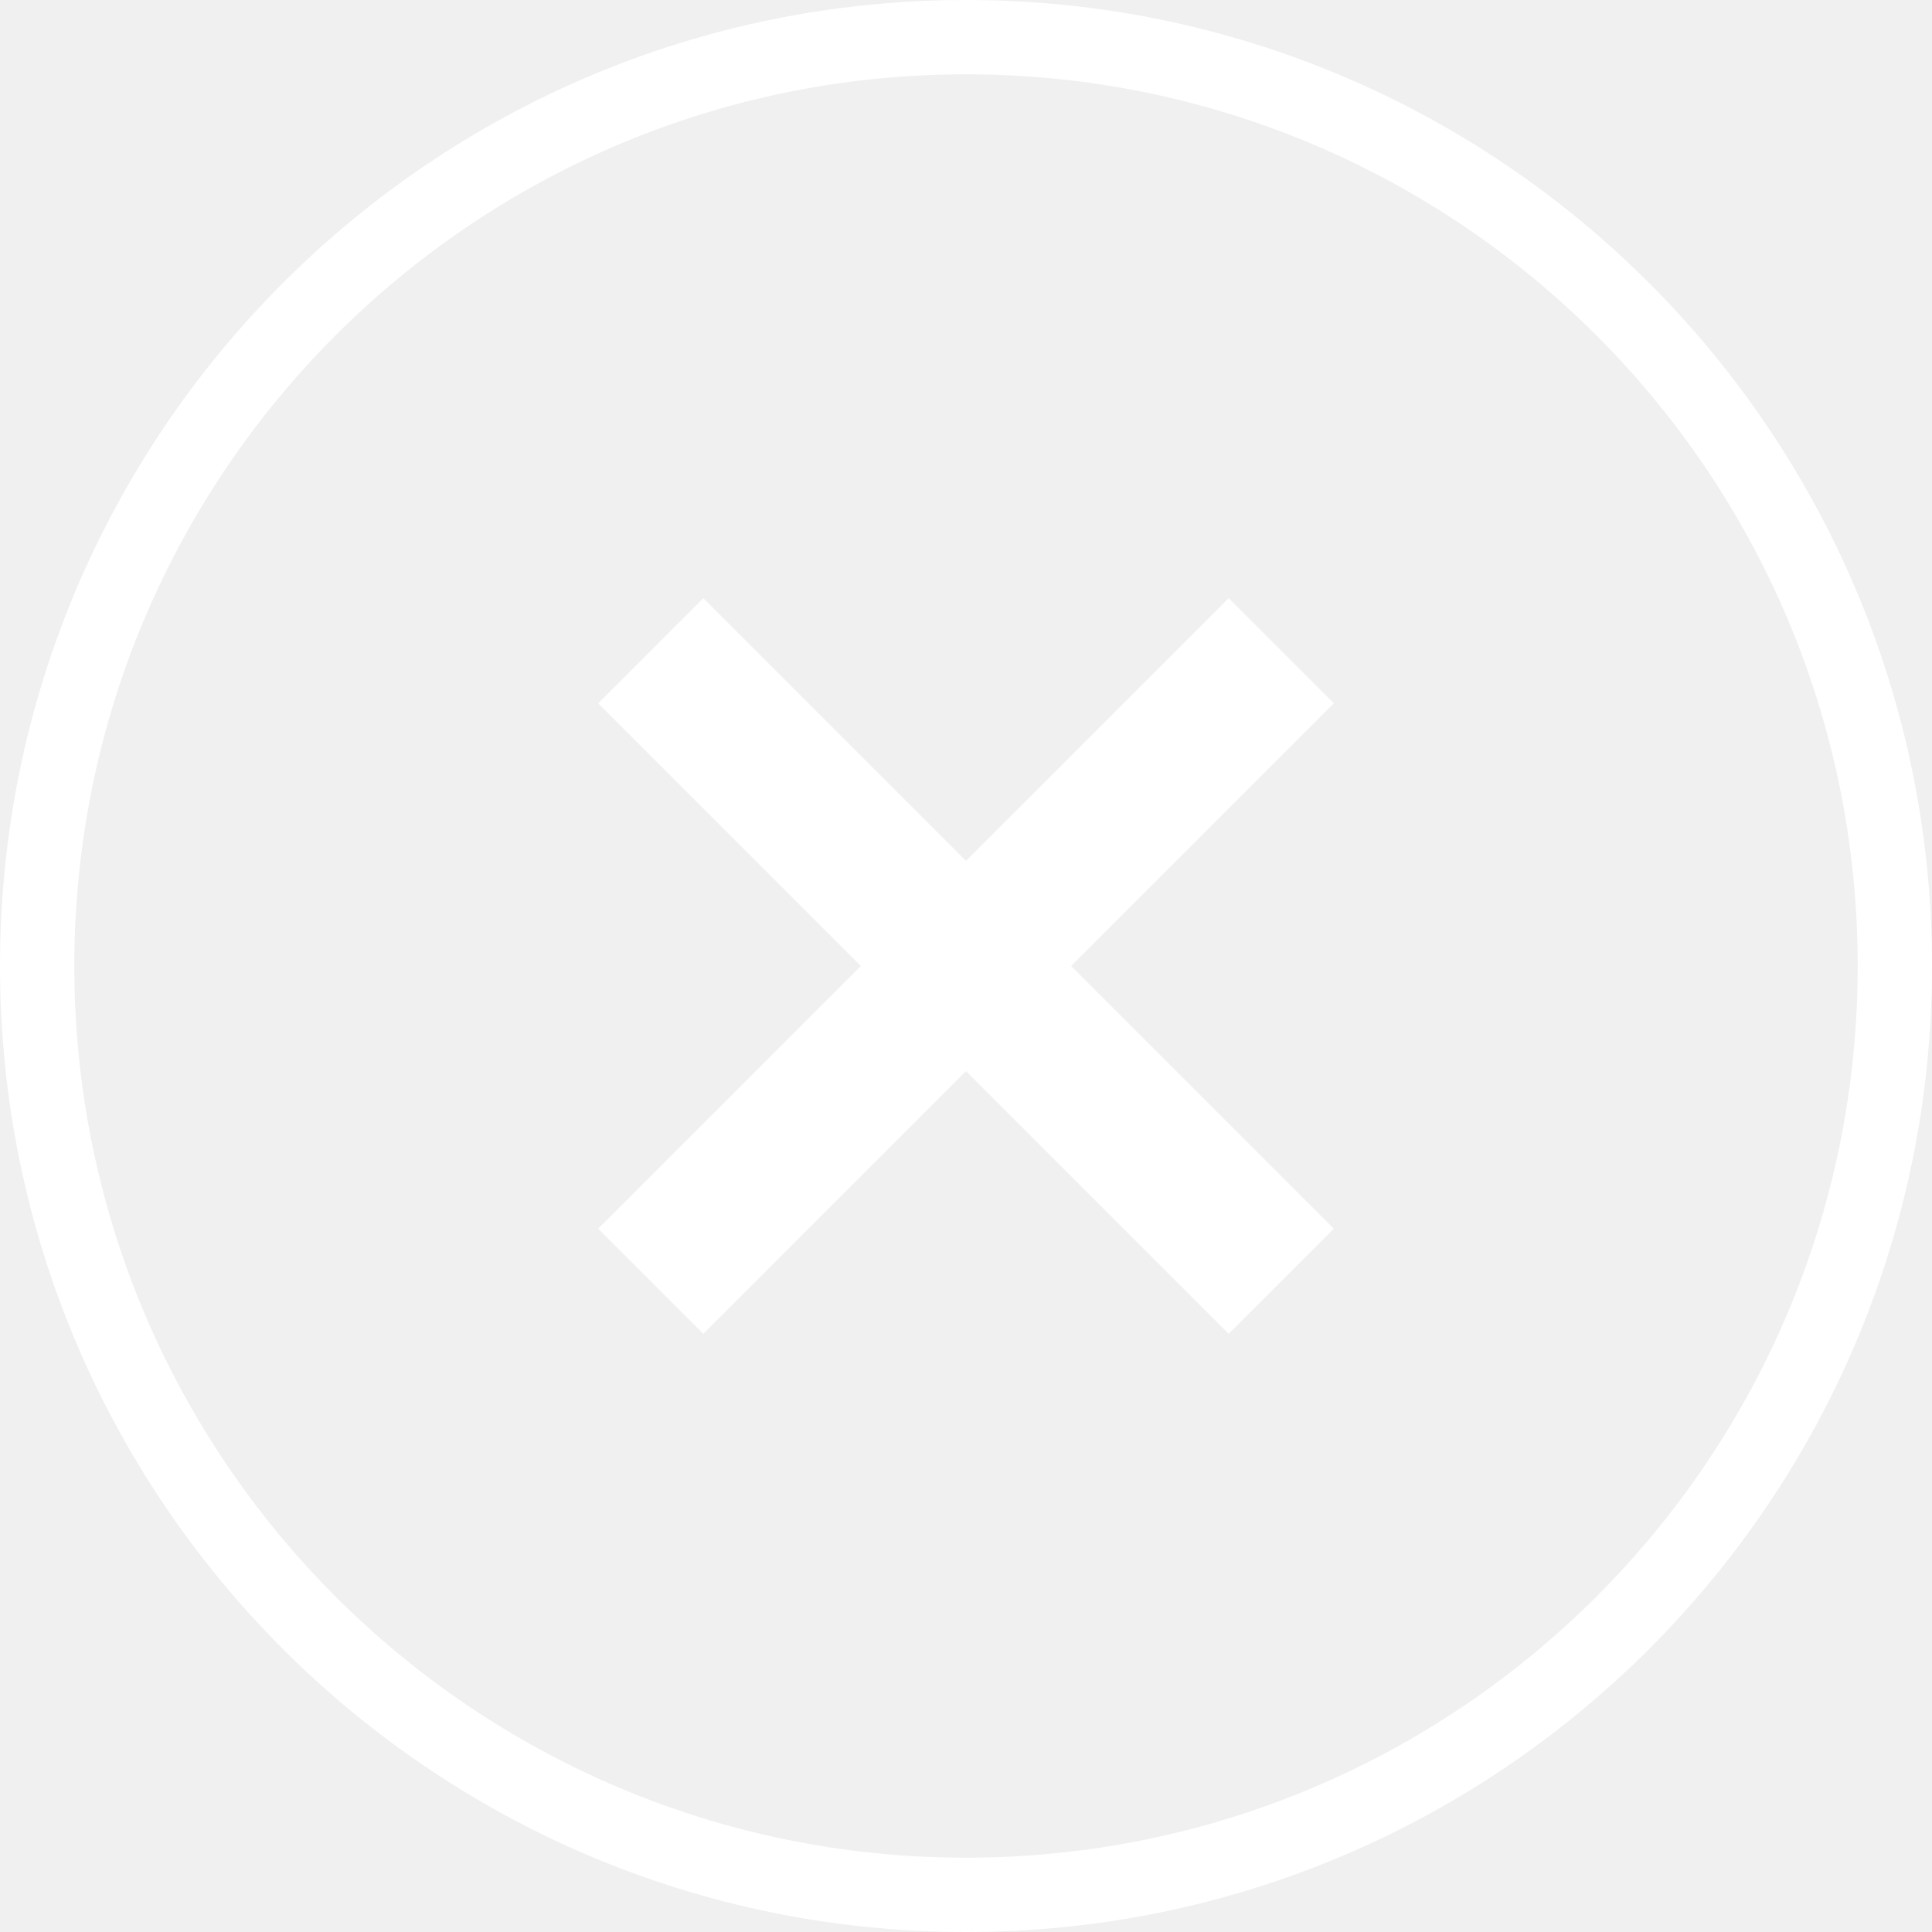
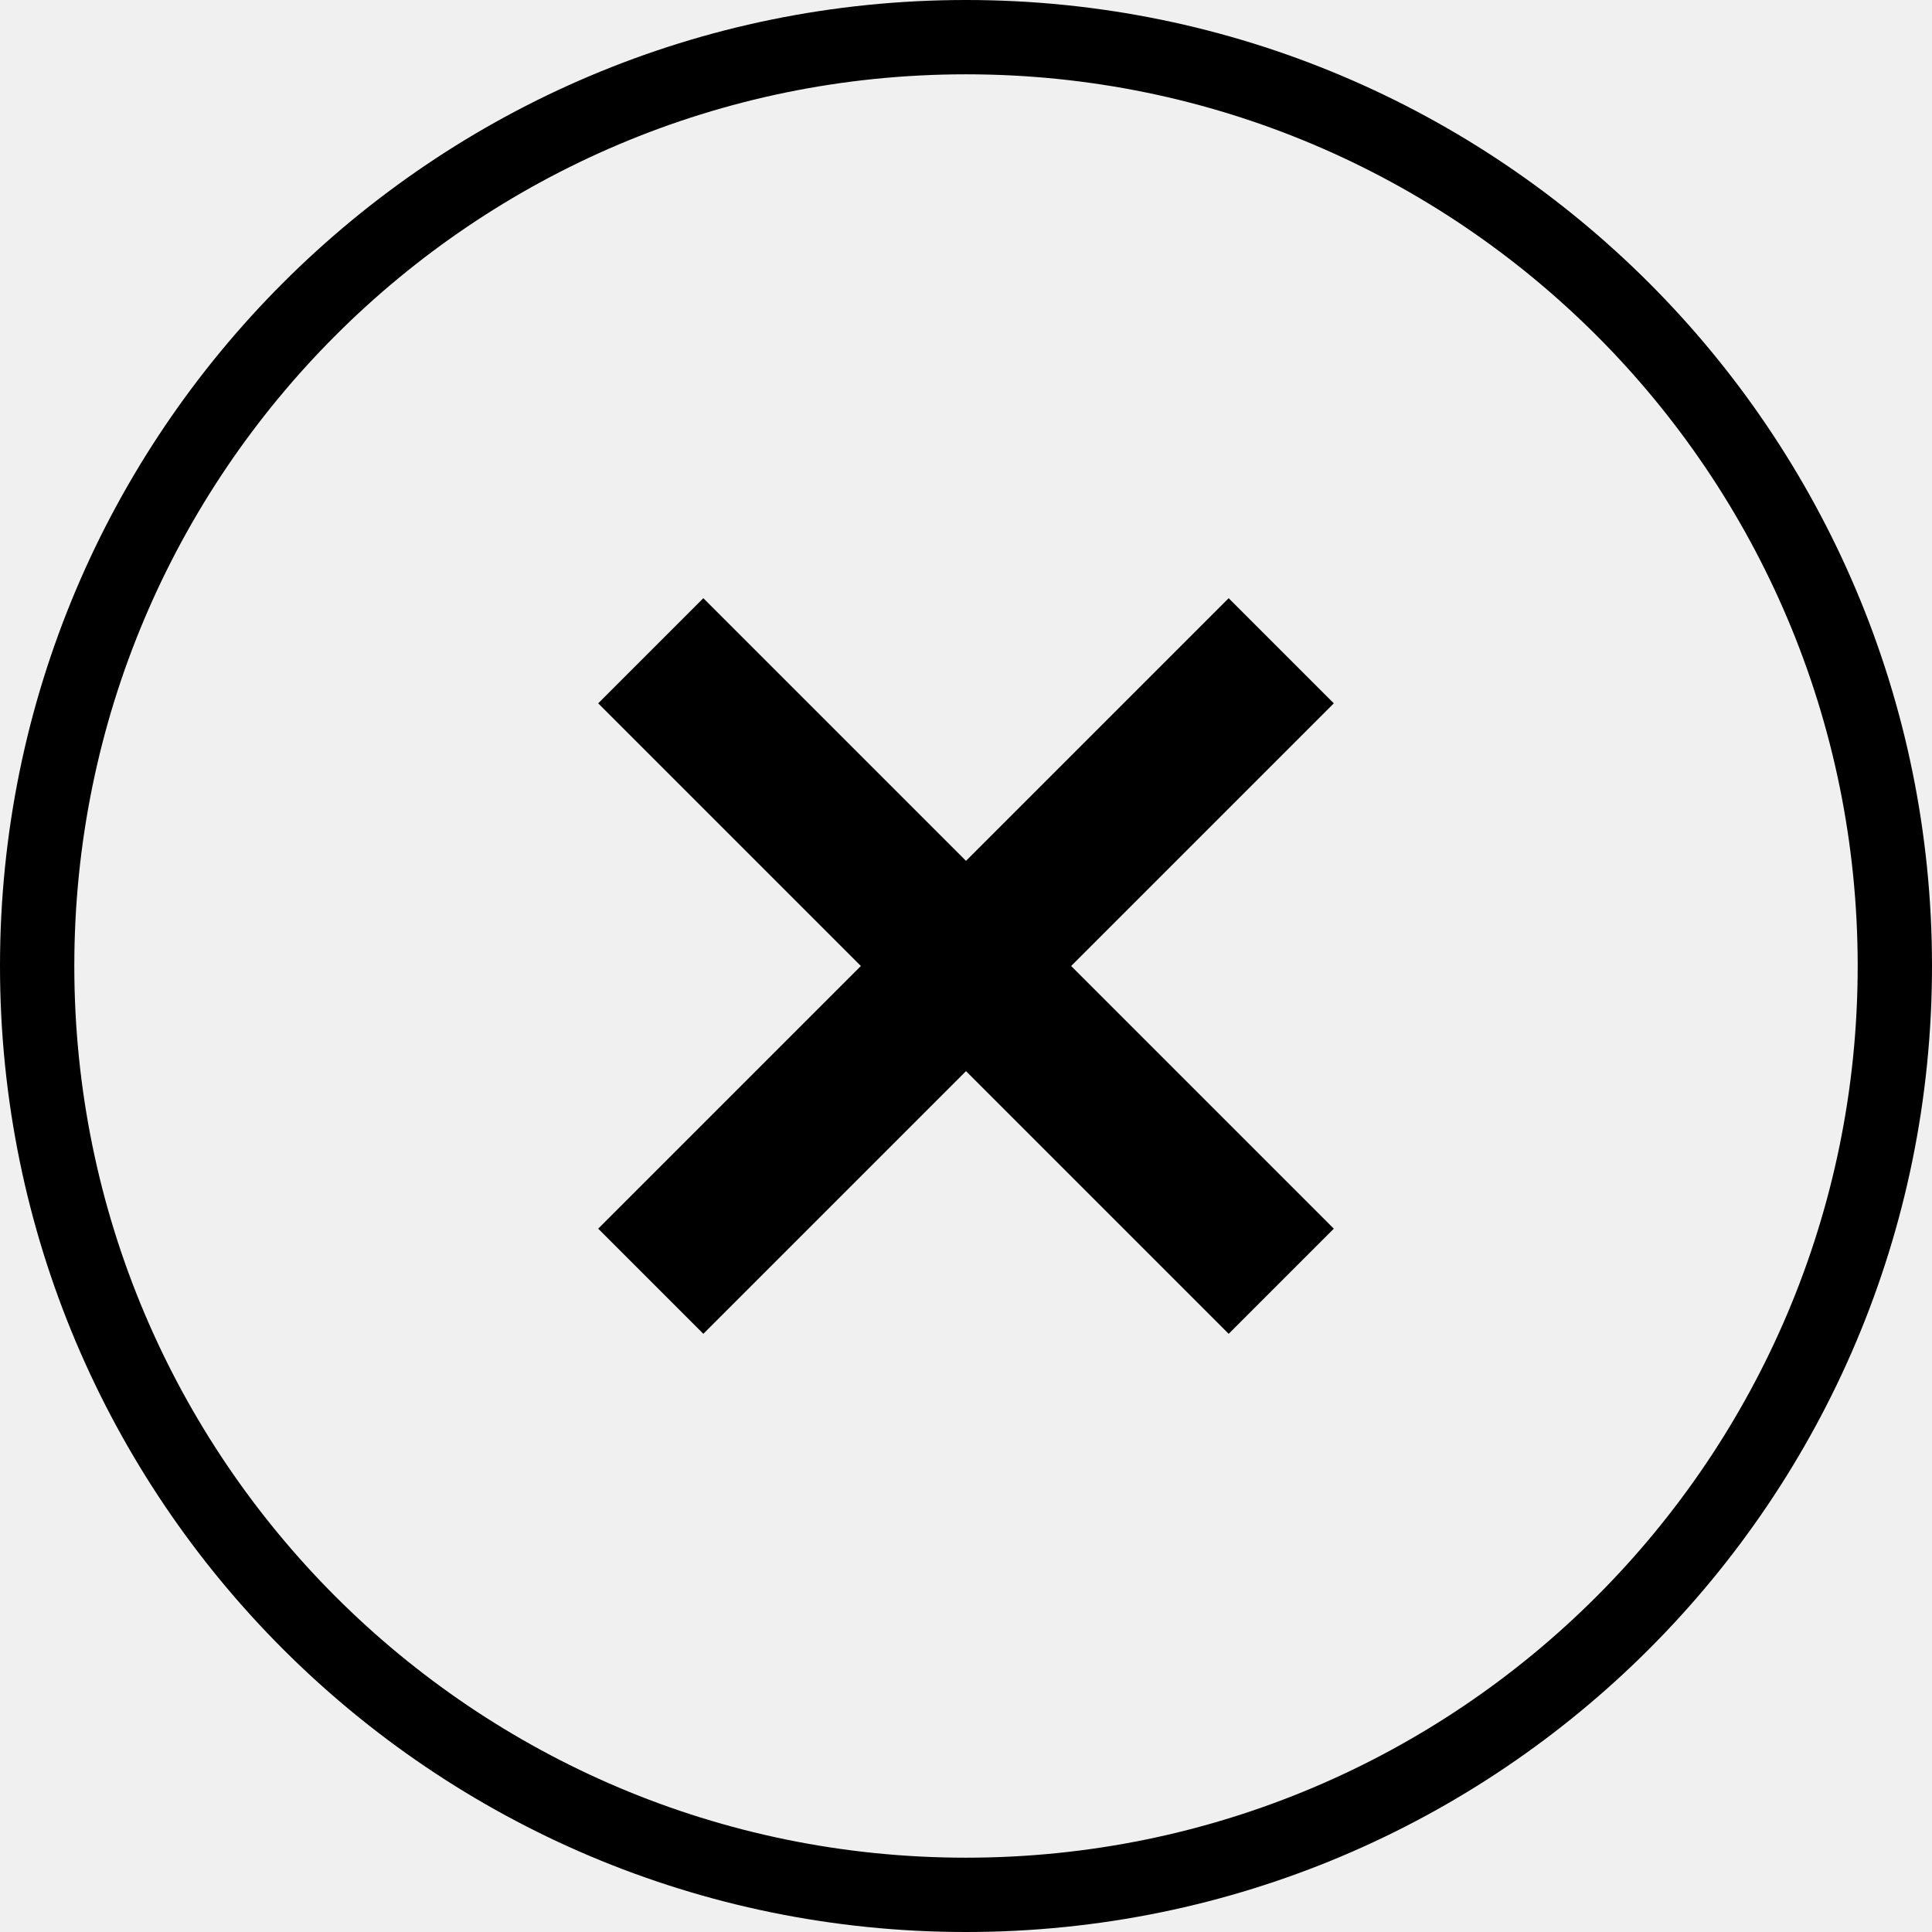
<svg viewBox="0 0 52 52">
-   <path d="M26 0a26 26 0 1 0 26 26A26 26 0 0 0 26 0zm0 50a24 24 0 1 1 24-24 24 24 0 0 1-24 24z" fill="#FFF" />
-   <path d="M33.07 16.1L26 23.17l-7.07-7.07-2.83 2.83L23.17 26l-7.07 7.07 2.83 2.83L26 28.83l7.07 7.07 2.83-2.83L28.83 26l7.07-7.07-2.83-2.83z" fill="#FFF" />
+   <path d="M26 0a26 26 0 1 0 26 26A26 26 0 0 0 26 0zm0 50a24 24 0 1 1 24-24 24 24 0 0 1-24 24z" />
+   <path d="M33.07 16.1L26 23.17l-7.07-7.07-2.83 2.83L23.17 26l-7.07 7.07 2.83 2.83L26 28.83l7.07 7.07 2.83-2.83L28.83 26l7.07-7.07-2.83-2.83z" />
</svg>
